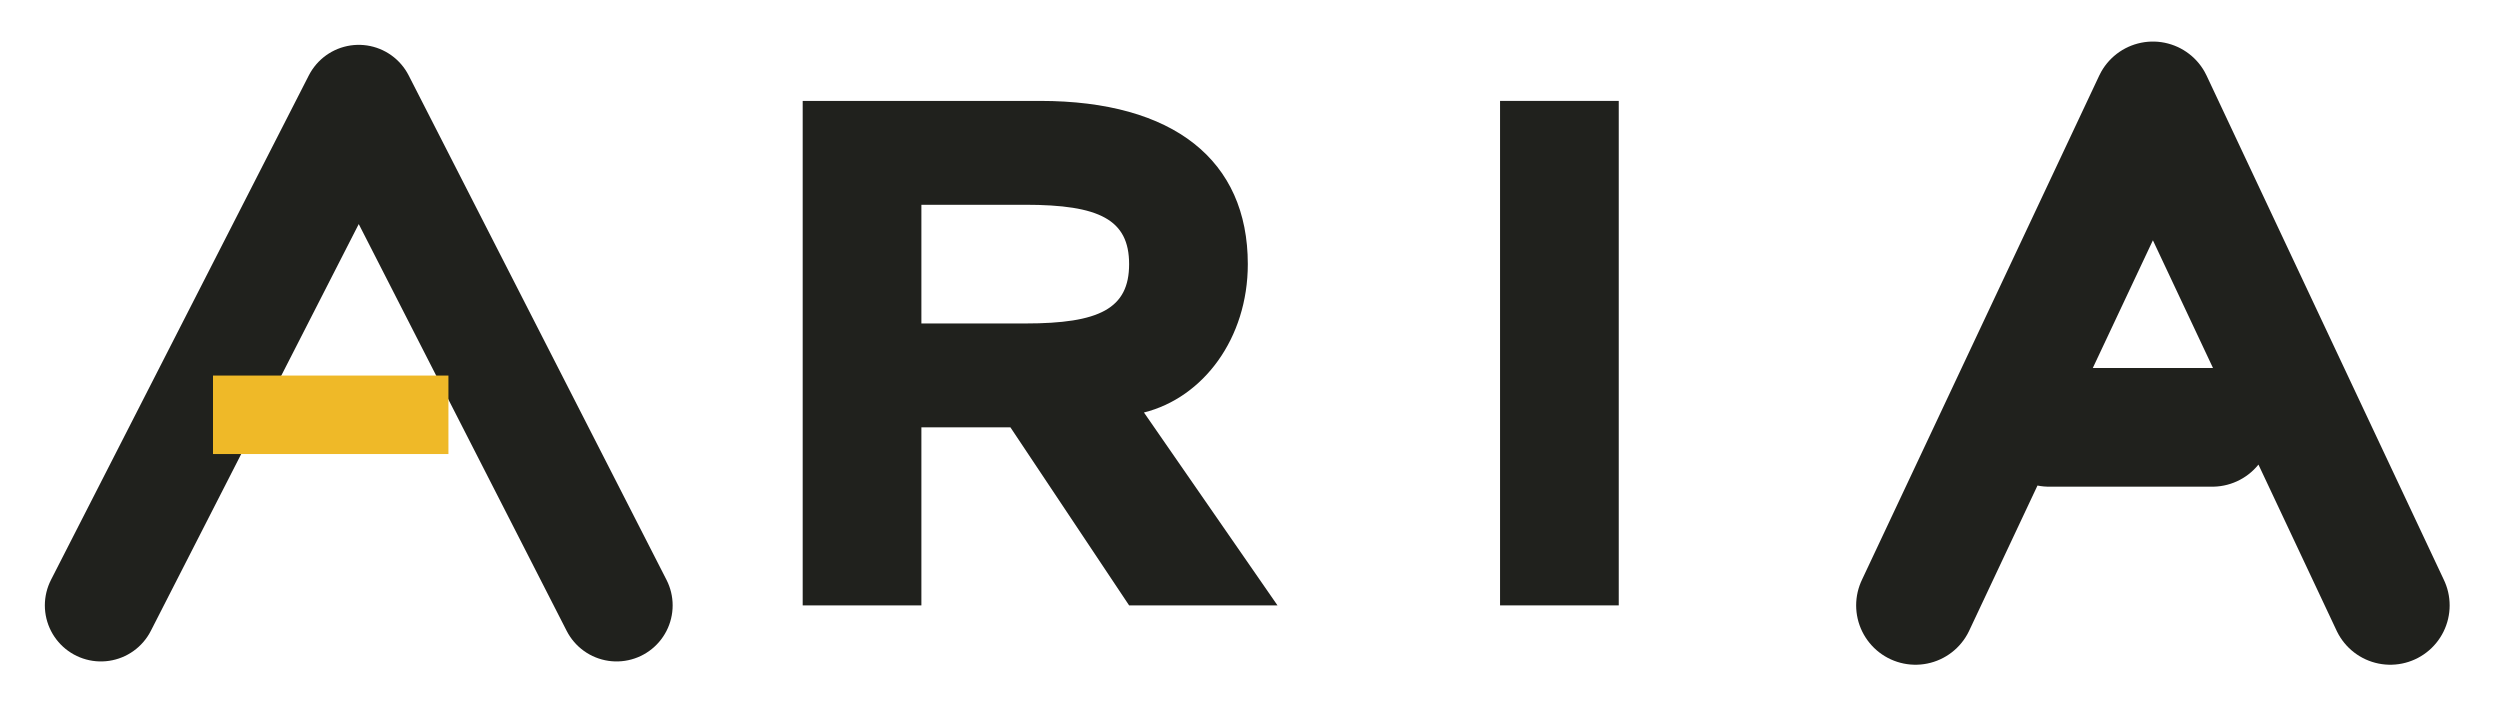
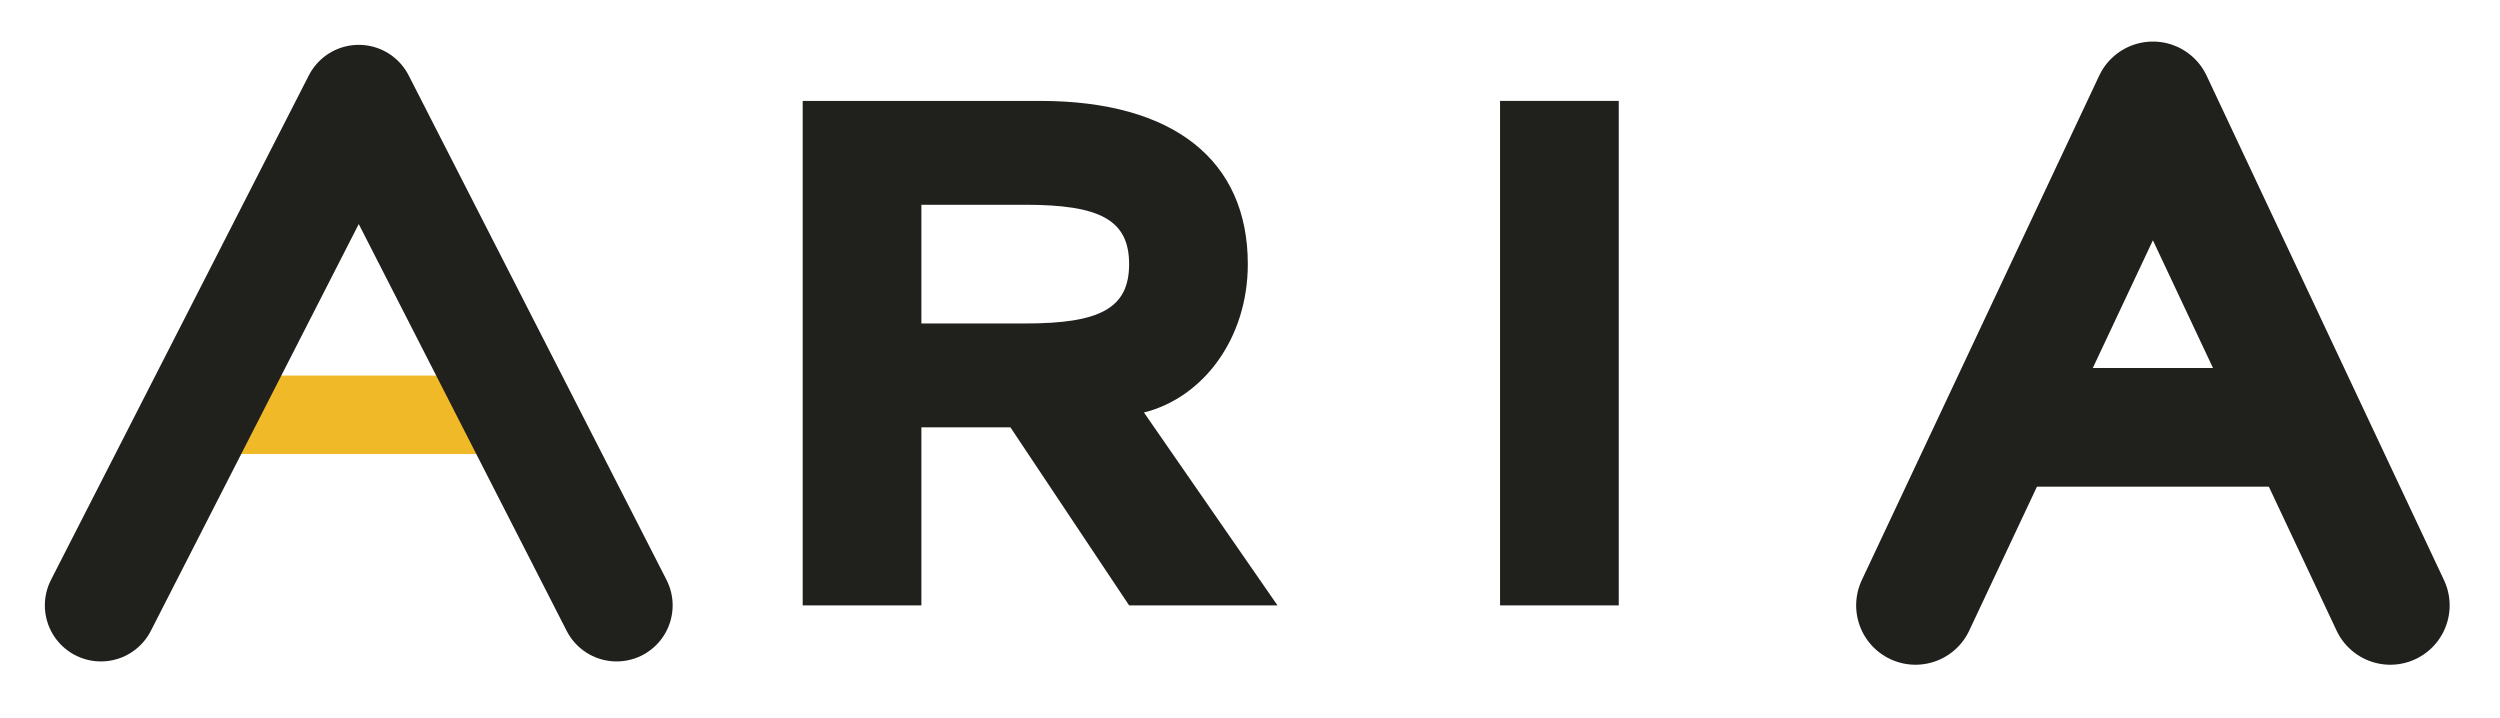
- <svg xmlns="http://www.w3.org/2000/svg" viewBox="0 0 223 64" fill="none" role="img" aria-label="ARIA">
+ <svg xmlns="http://www.w3.org/2000/svg" viewBox="0 0 223 64" fill="none" aria-labelledby="title">
+   <path d="M16 37h32" stroke="#EFB928" stroke-width="7" />
  <path d="M9 54 32 9l23 45" stroke="#20211D" stroke-width="10" stroke-linecap="round" stroke-linejoin="round" />
-   <path d="M19 37h21" stroke="#EFB928" stroke-width="7" />
  <g transform="translate(71.6 54) scale(1.3235) translate(-133 -49)">
    <g stroke="#20211D" stroke-width="8" stroke-linecap="round" stroke-linejoin="round">
-       <path d="m208 49 16-34 16 34m-23-12h11" />
+       <path d="m208 49 16-34 16 34" />
+       <path d="M214 37h20" stroke-linecap="butt" />
    </g>
    <g fill="#20211D">
      <path fill-rule="evenodd" d="M133 49V15h16c9 0 14 4 14 11 0 5-3 9-7 10l9 13h-10l-8-12h-6v12Zm8-19h7c5 0 7-1 7-4s-2-4-7-4h-7Z" />
      <path d="M180 15h8v34h-8Z" />
    </g>
  </g>
</svg>
